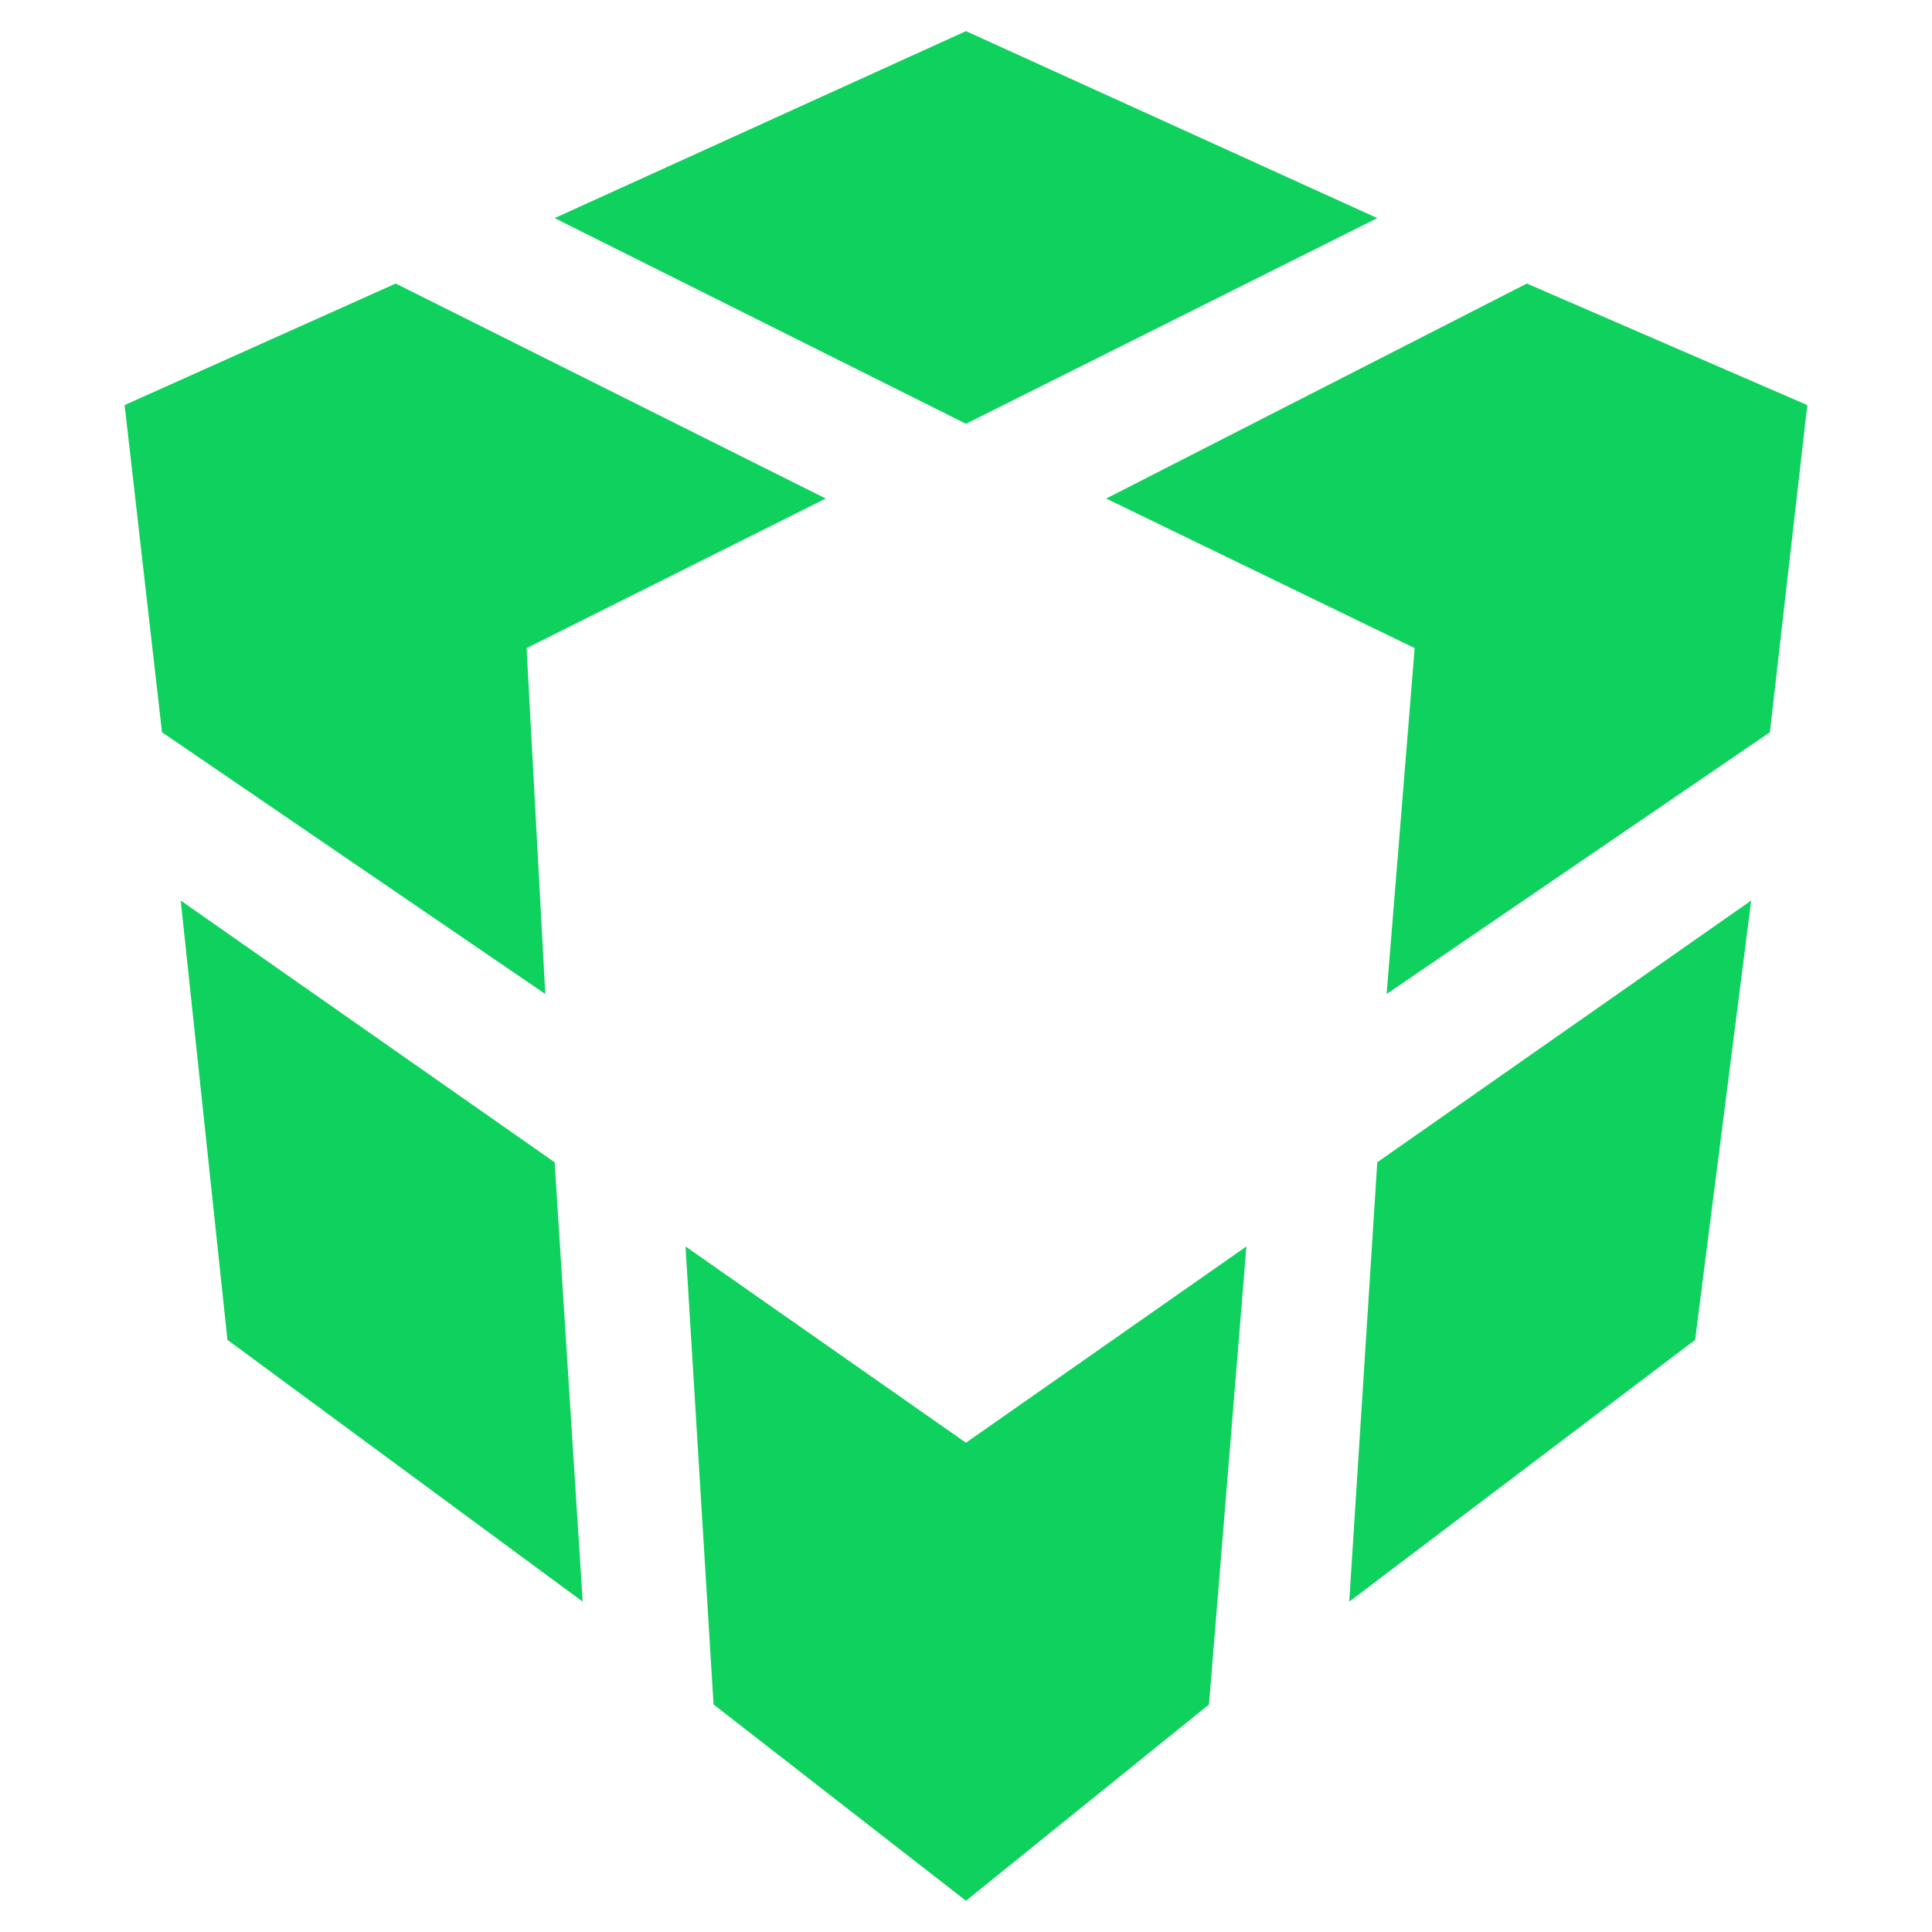
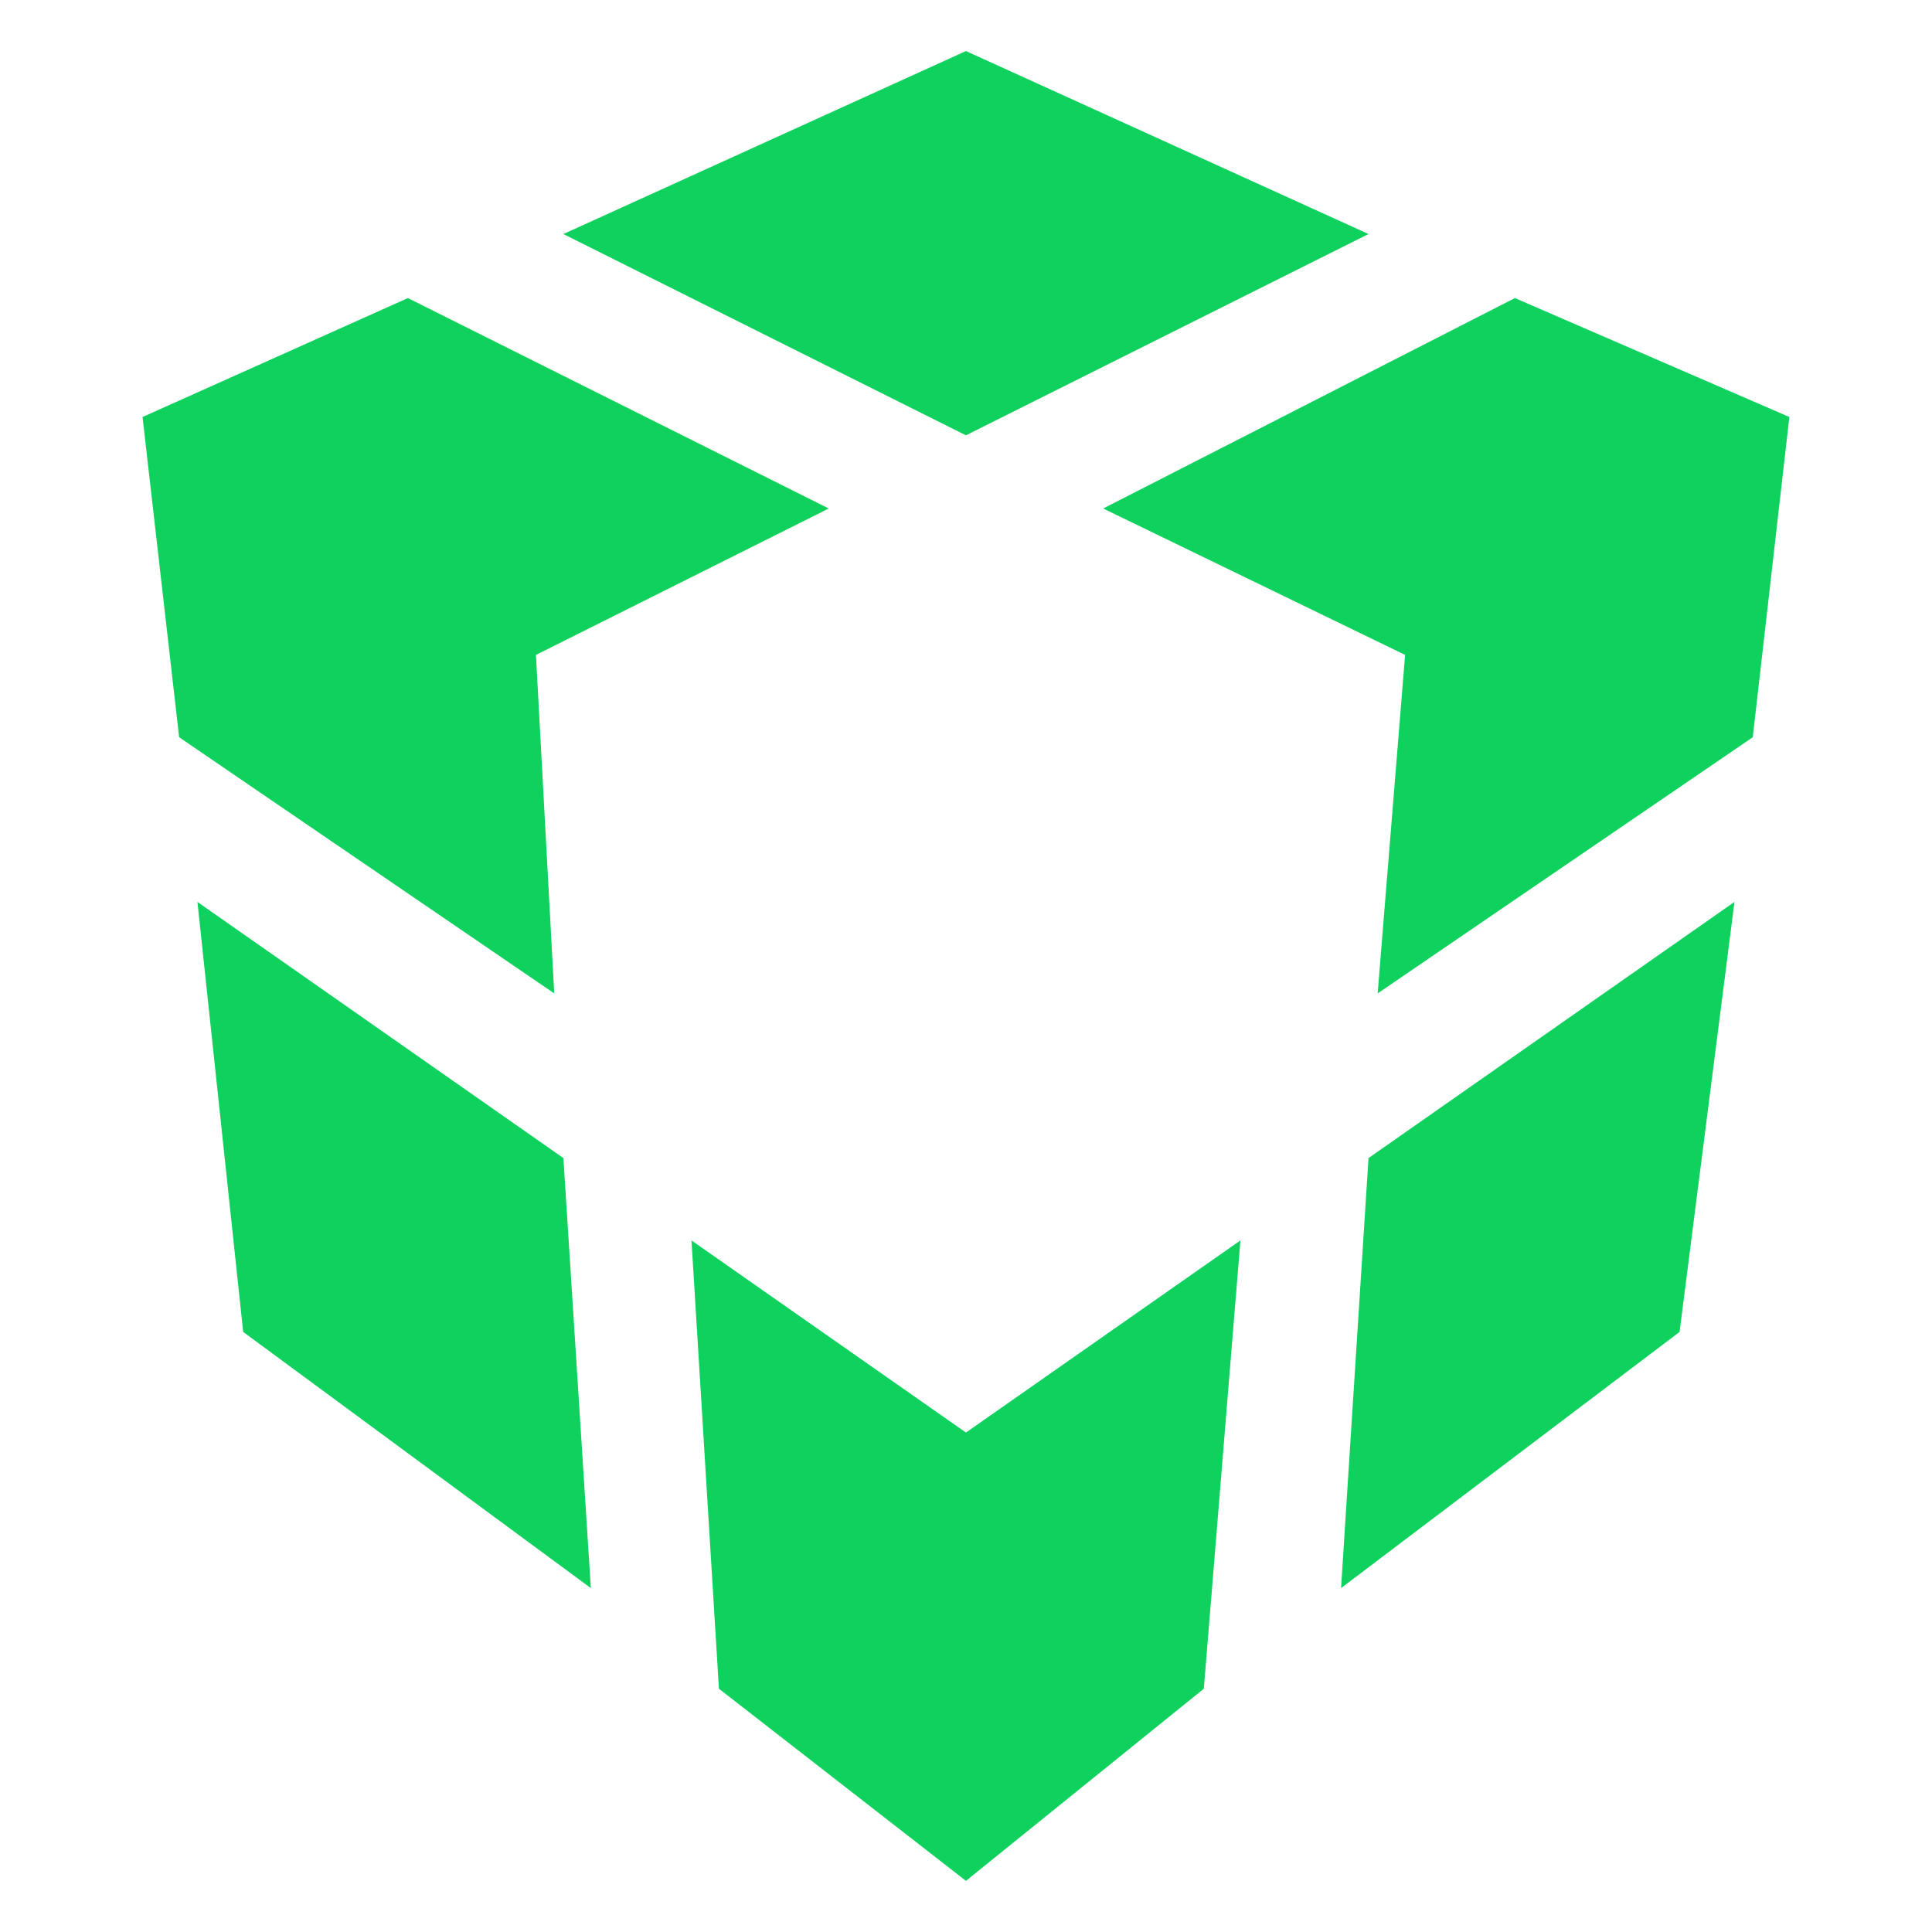
- <svg xmlns="http://www.w3.org/2000/svg" width="64" height="64" viewBox="-1.333 -0.333 20.667 20.667" fill="#0FD15D">
+ <svg xmlns="http://www.w3.org/2000/svg" width="64" height="64" viewBox="-1.558 -0.558 21.117 21.117" fill="#0FD15D">
  <polygon points="9,4.2 13.4,2 9,0 4.6,2" />
  <polygon points="4.5,10.3 4.3,6.6 7.5,5 2.9,2.7 0,4 0.4,7.5" />
  <polygon points="17.6,7.5 18,4 15,2.7 10.5,5 13.8,6.6 13.5,10.3" />
  <polygon points="13.4,12.1 13.1,16.8 16.8,14 17.4,9.3" />
  <polygon points="4.6,12.1 0.6,9.3 1.1,14 4.9,16.8" />
  <polygon points="12,13 9,15.1 6,13 6.3,17.9 9,20 11.6,17.9" />
</svg>
